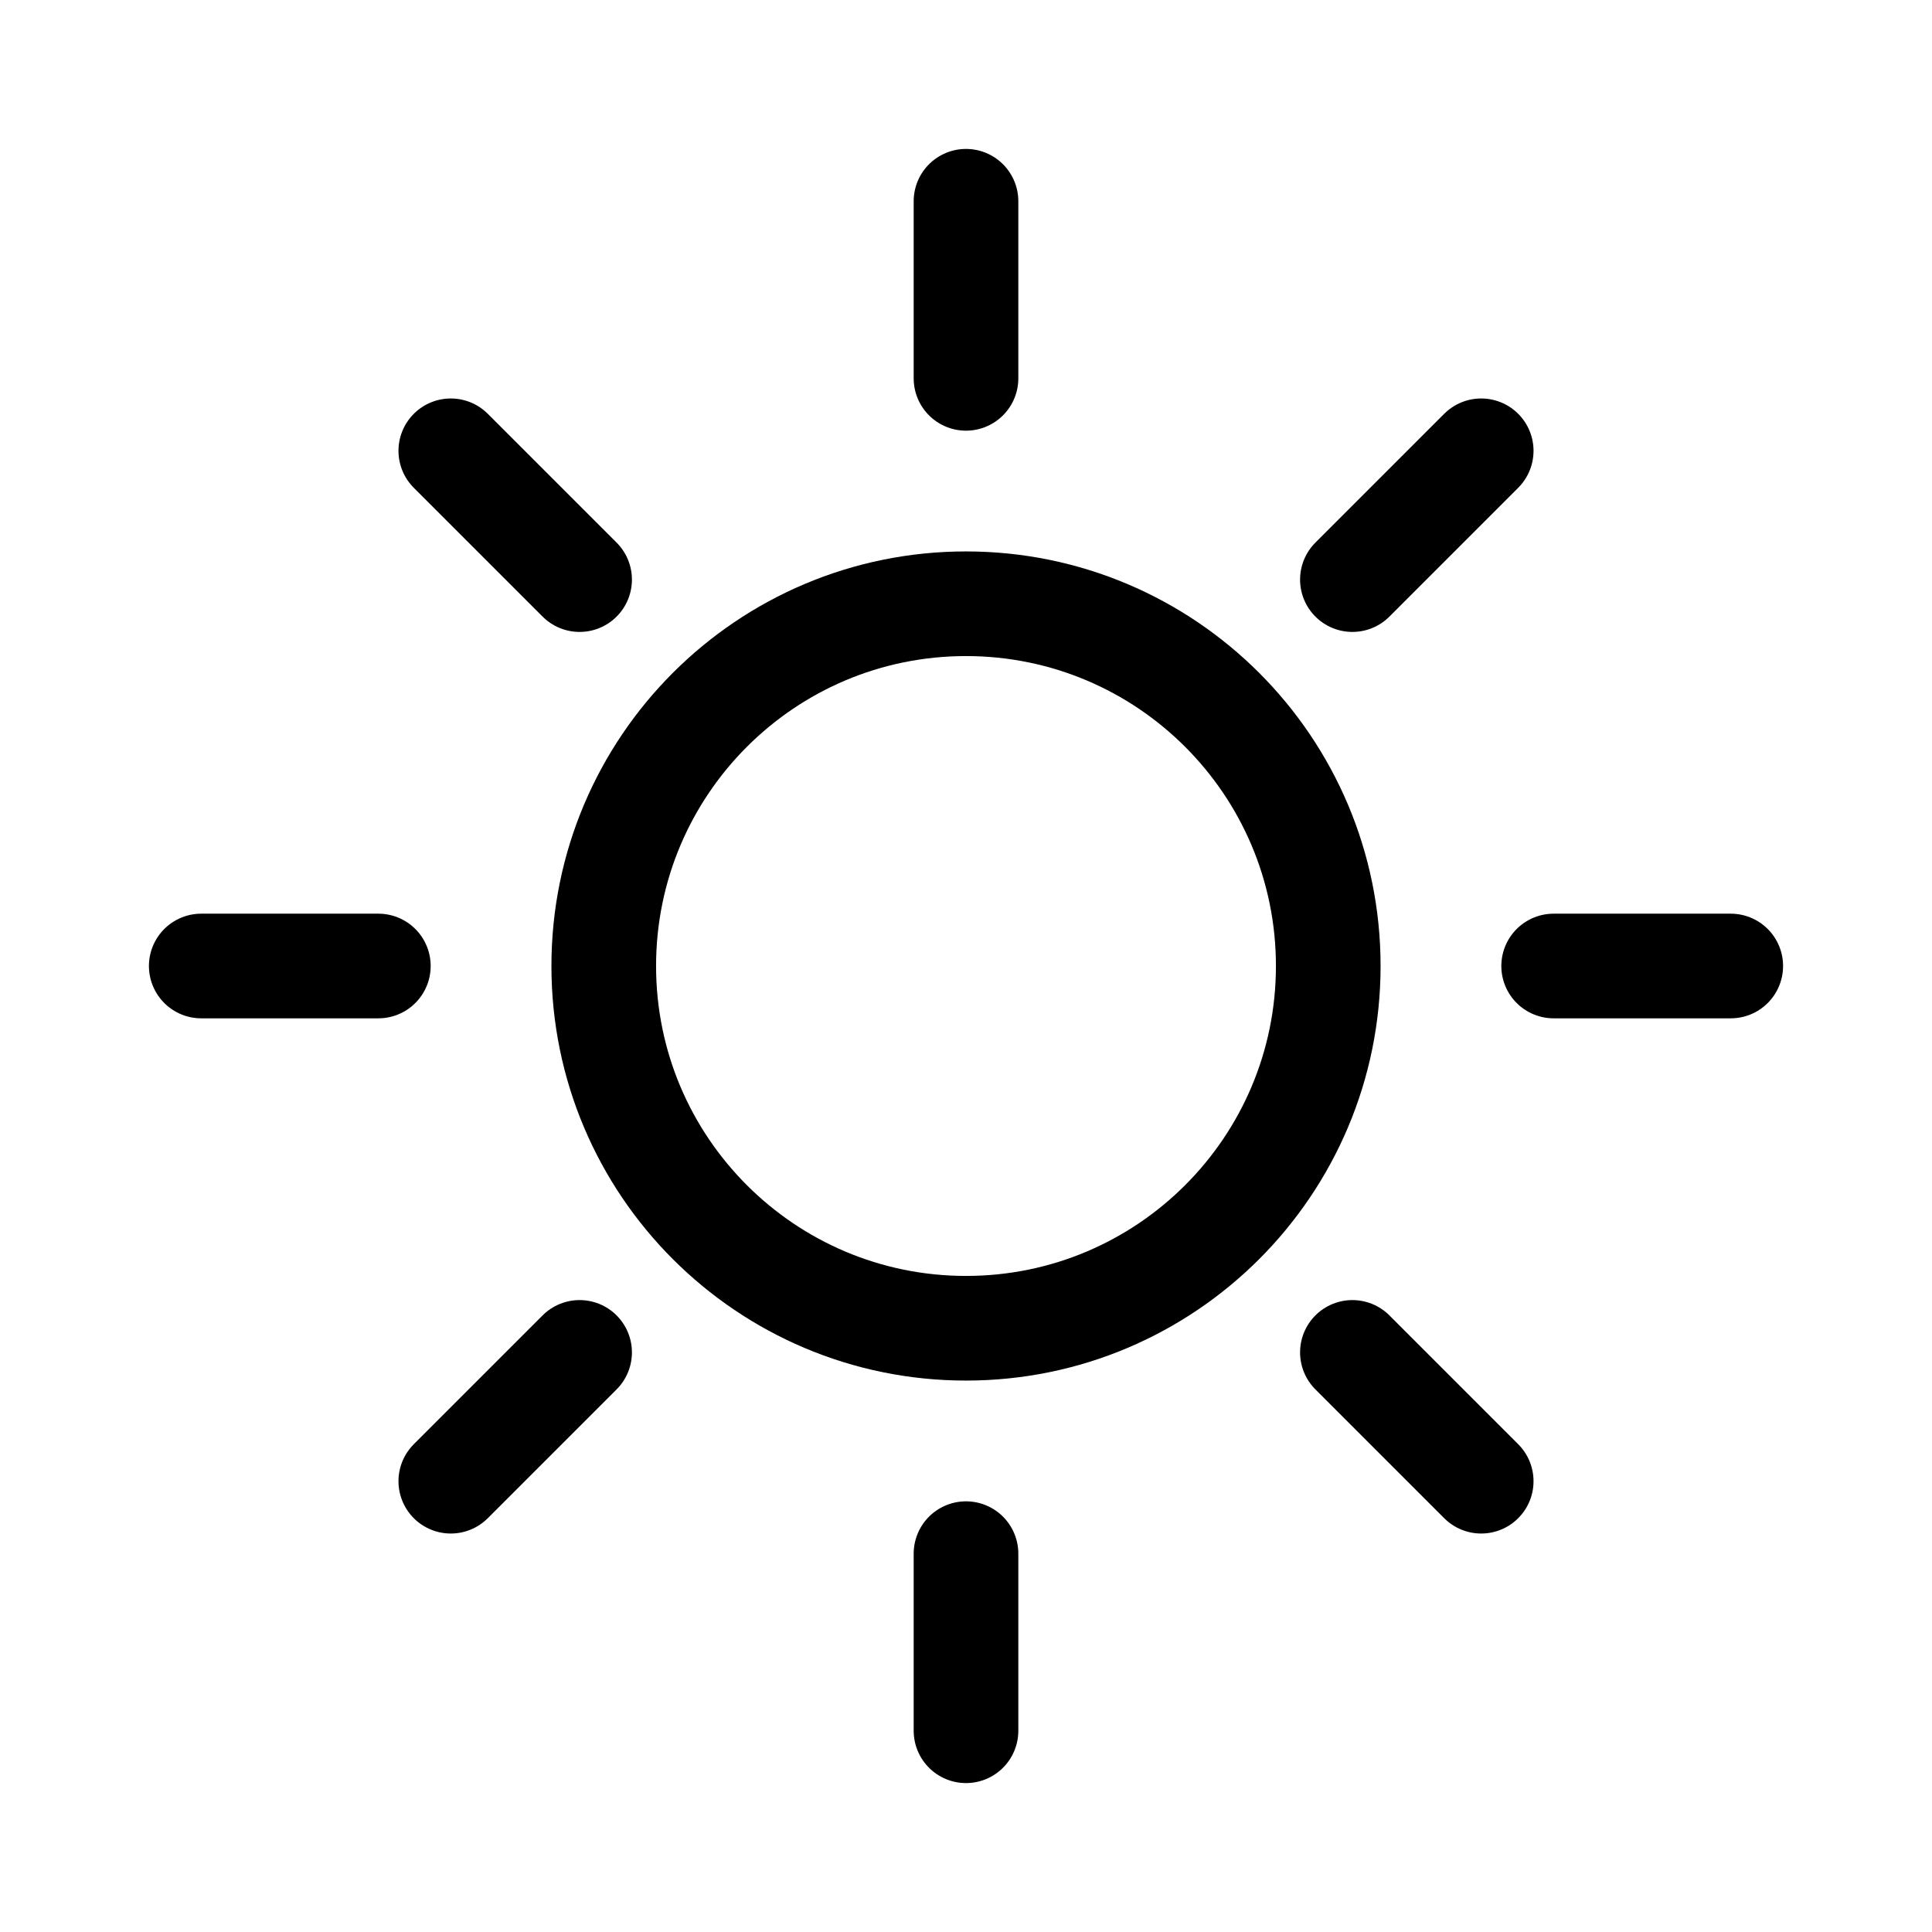
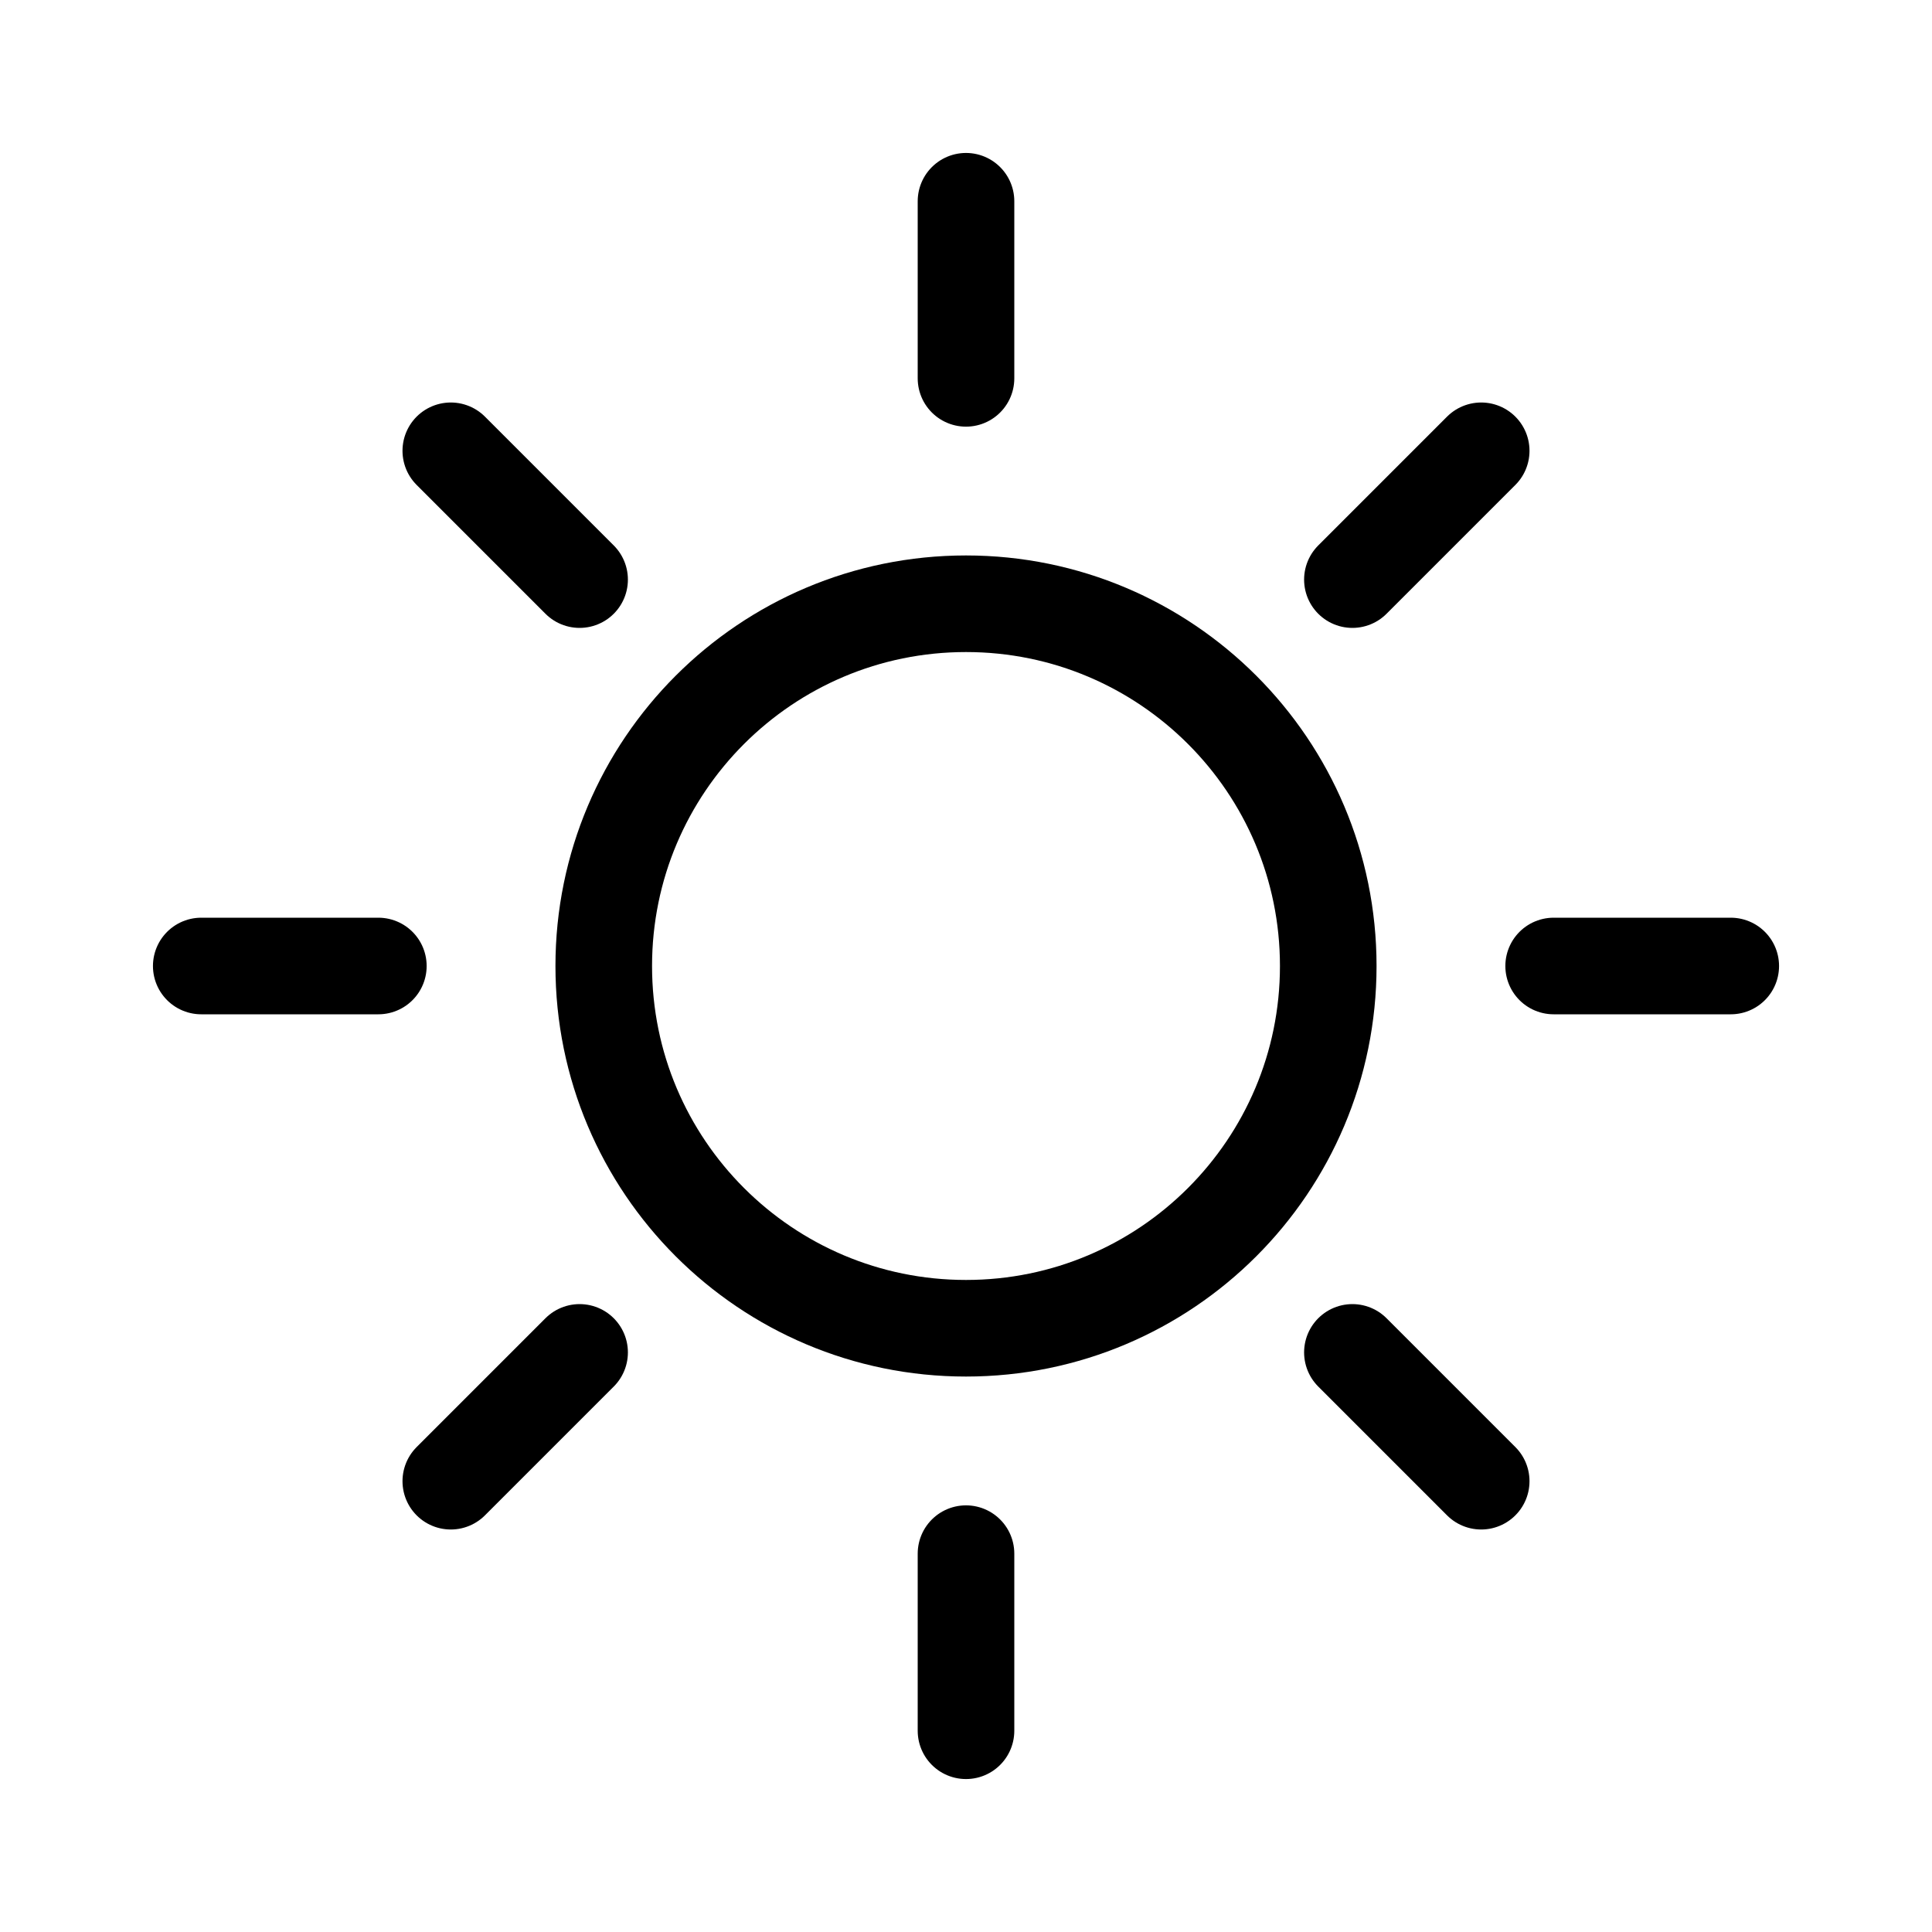
- <svg xmlns="http://www.w3.org/2000/svg" width="24" height="24" viewBox="0 0 24 24" fill="none" stroke="currentColor" stroke-width="1.3" stroke-linecap="round" stroke-linejoin="round">
+ <svg xmlns="http://www.w3.org/2000/svg" width="24" height="24" viewBox="0 0 24 24" fill="none" stroke="currentColor" stroke-width="1.2" stroke-linecap="round" stroke-linejoin="round">
  <circle cx="12" cy="12" r="4.5" />
  <path d="M12 2.5v2.2M12 19.3v2.2M2.5 12h2.2M19.3 12h2.2M5.6 5.6l1.6 1.6M16.8 16.8l1.6 1.6M5.6 18.4l1.6-1.6M16.8 7.2l1.6-1.6" />
</svg>
